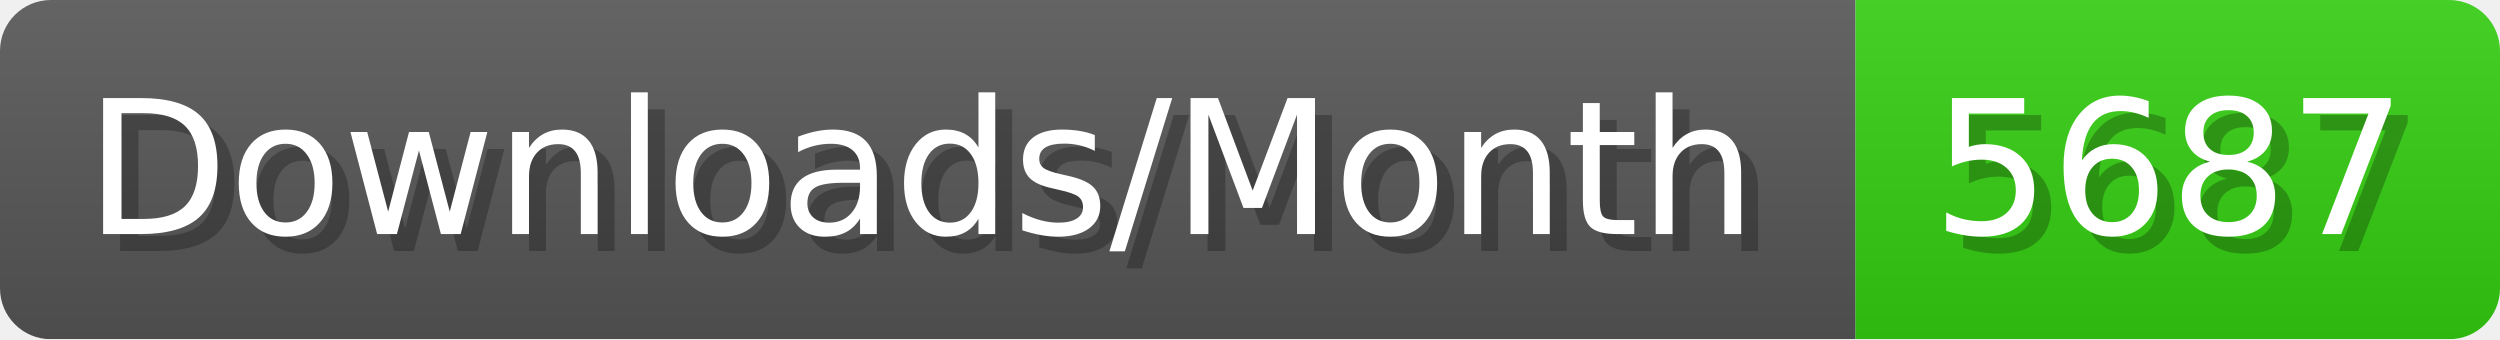
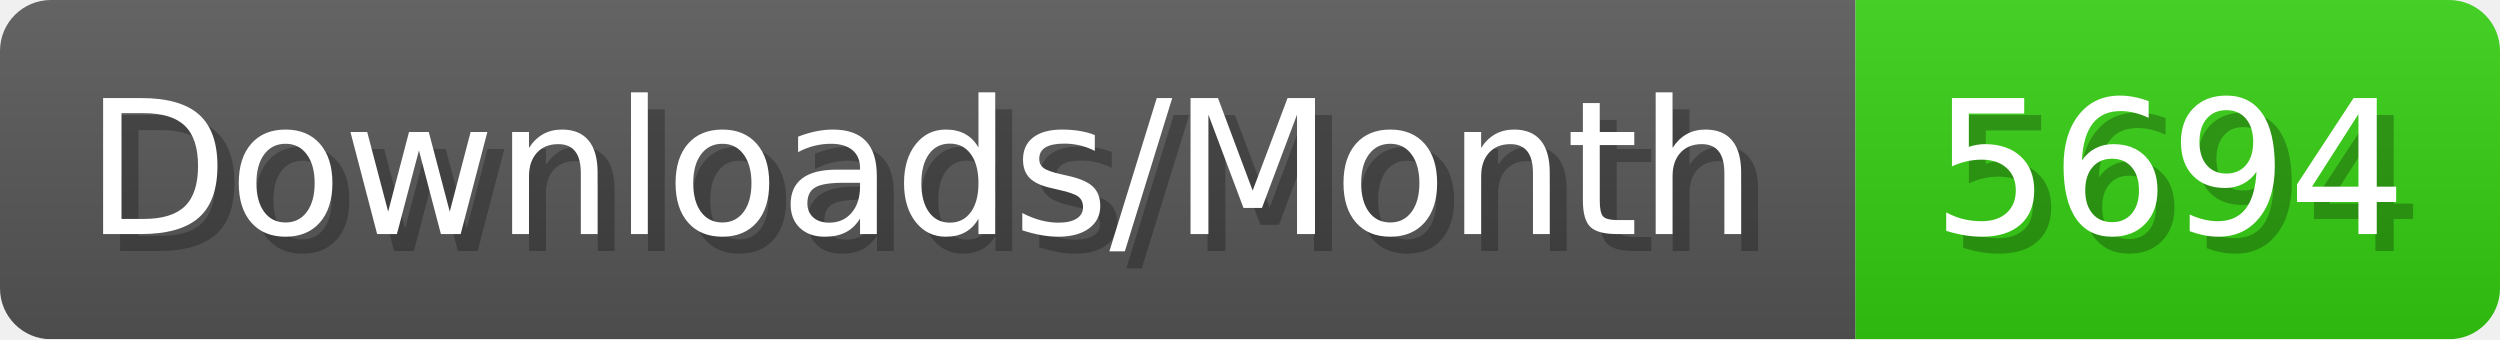
- <svg xmlns="http://www.w3.org/2000/svg" width="147.4" height="20" viewBox="0 0 1474 200" role="img" aria-label="Downloads/Month: 5687">
+ <svg xmlns="http://www.w3.org/2000/svg" width="147.4" height="20" viewBox="0 0 1474 200" role="img" aria-label="Downloads/Month: 5694">
  <linearGradient id="YlXUI" x2="0" y2="100%">
    <stop offset="0" stop-opacity=".1" stop-color="#EEE" />
    <stop offset="1" stop-opacity=".1" />
  </linearGradient>
  <mask id="JHhop">
    <rect width="1474" height="200" rx="30" fill="#FFF" />
  </mask>
  <g mask="url(#JHhop)">
    <rect width="1094" height="200" fill="#555" />
    <rect width="380" height="200" fill="#3C1" x="1094" />
    <rect width="1474" height="200" fill="url(#YlXUI)" />
  </g>
  <g aria-hidden="true" fill="#fff" text-anchor="start" font-family="Verdana,DejaVu Sans,sans-serif" font-size="110">
    <text x="60" y="148" textLength="994" fill="#000" opacity="0.25">Downloads/Month</text>
    <text x="50" y="138" textLength="994">Downloads/Month</text>
-     <text x="1149" y="148" textLength="280" fill="#000" opacity="0.25">5687</text>
-     <text x="1139" y="138" textLength="280">5687</text>
+     <text x="1149" y="148" textLength="280" fill="#000" opacity="0.25">5694</text>
+     <text x="1139" y="138" textLength="280">5694</text>
  </g>
</svg>
